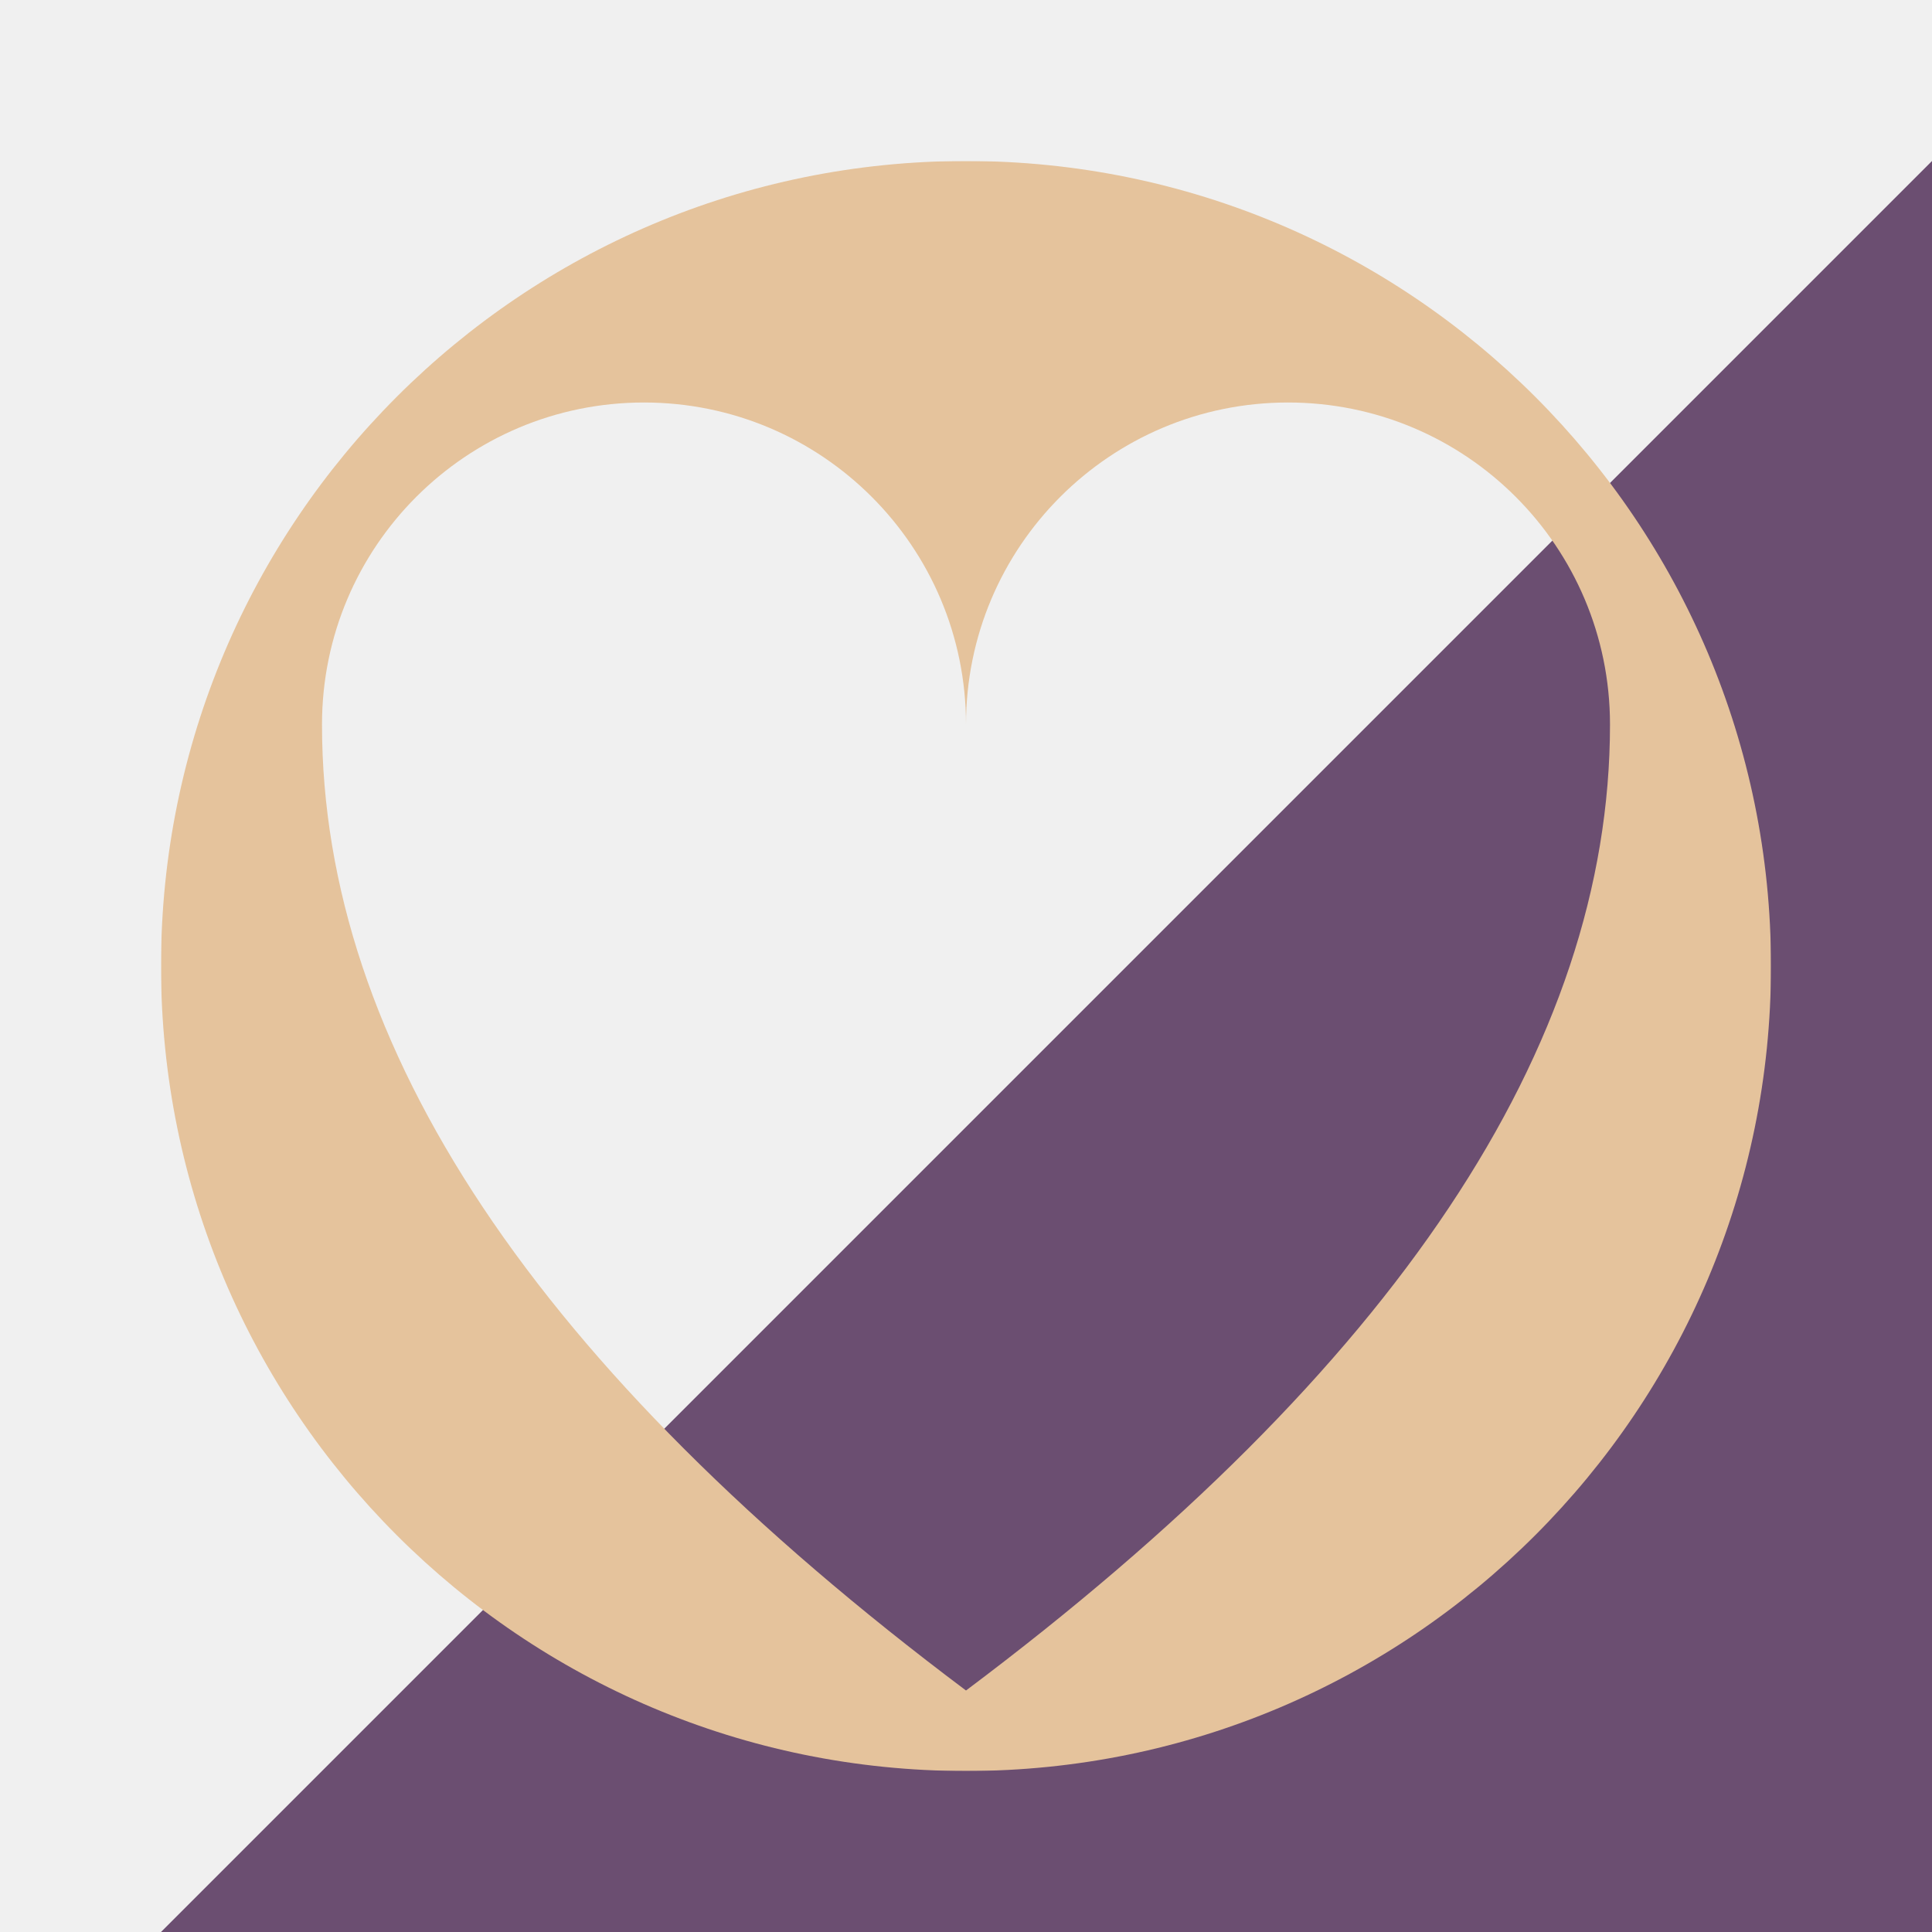
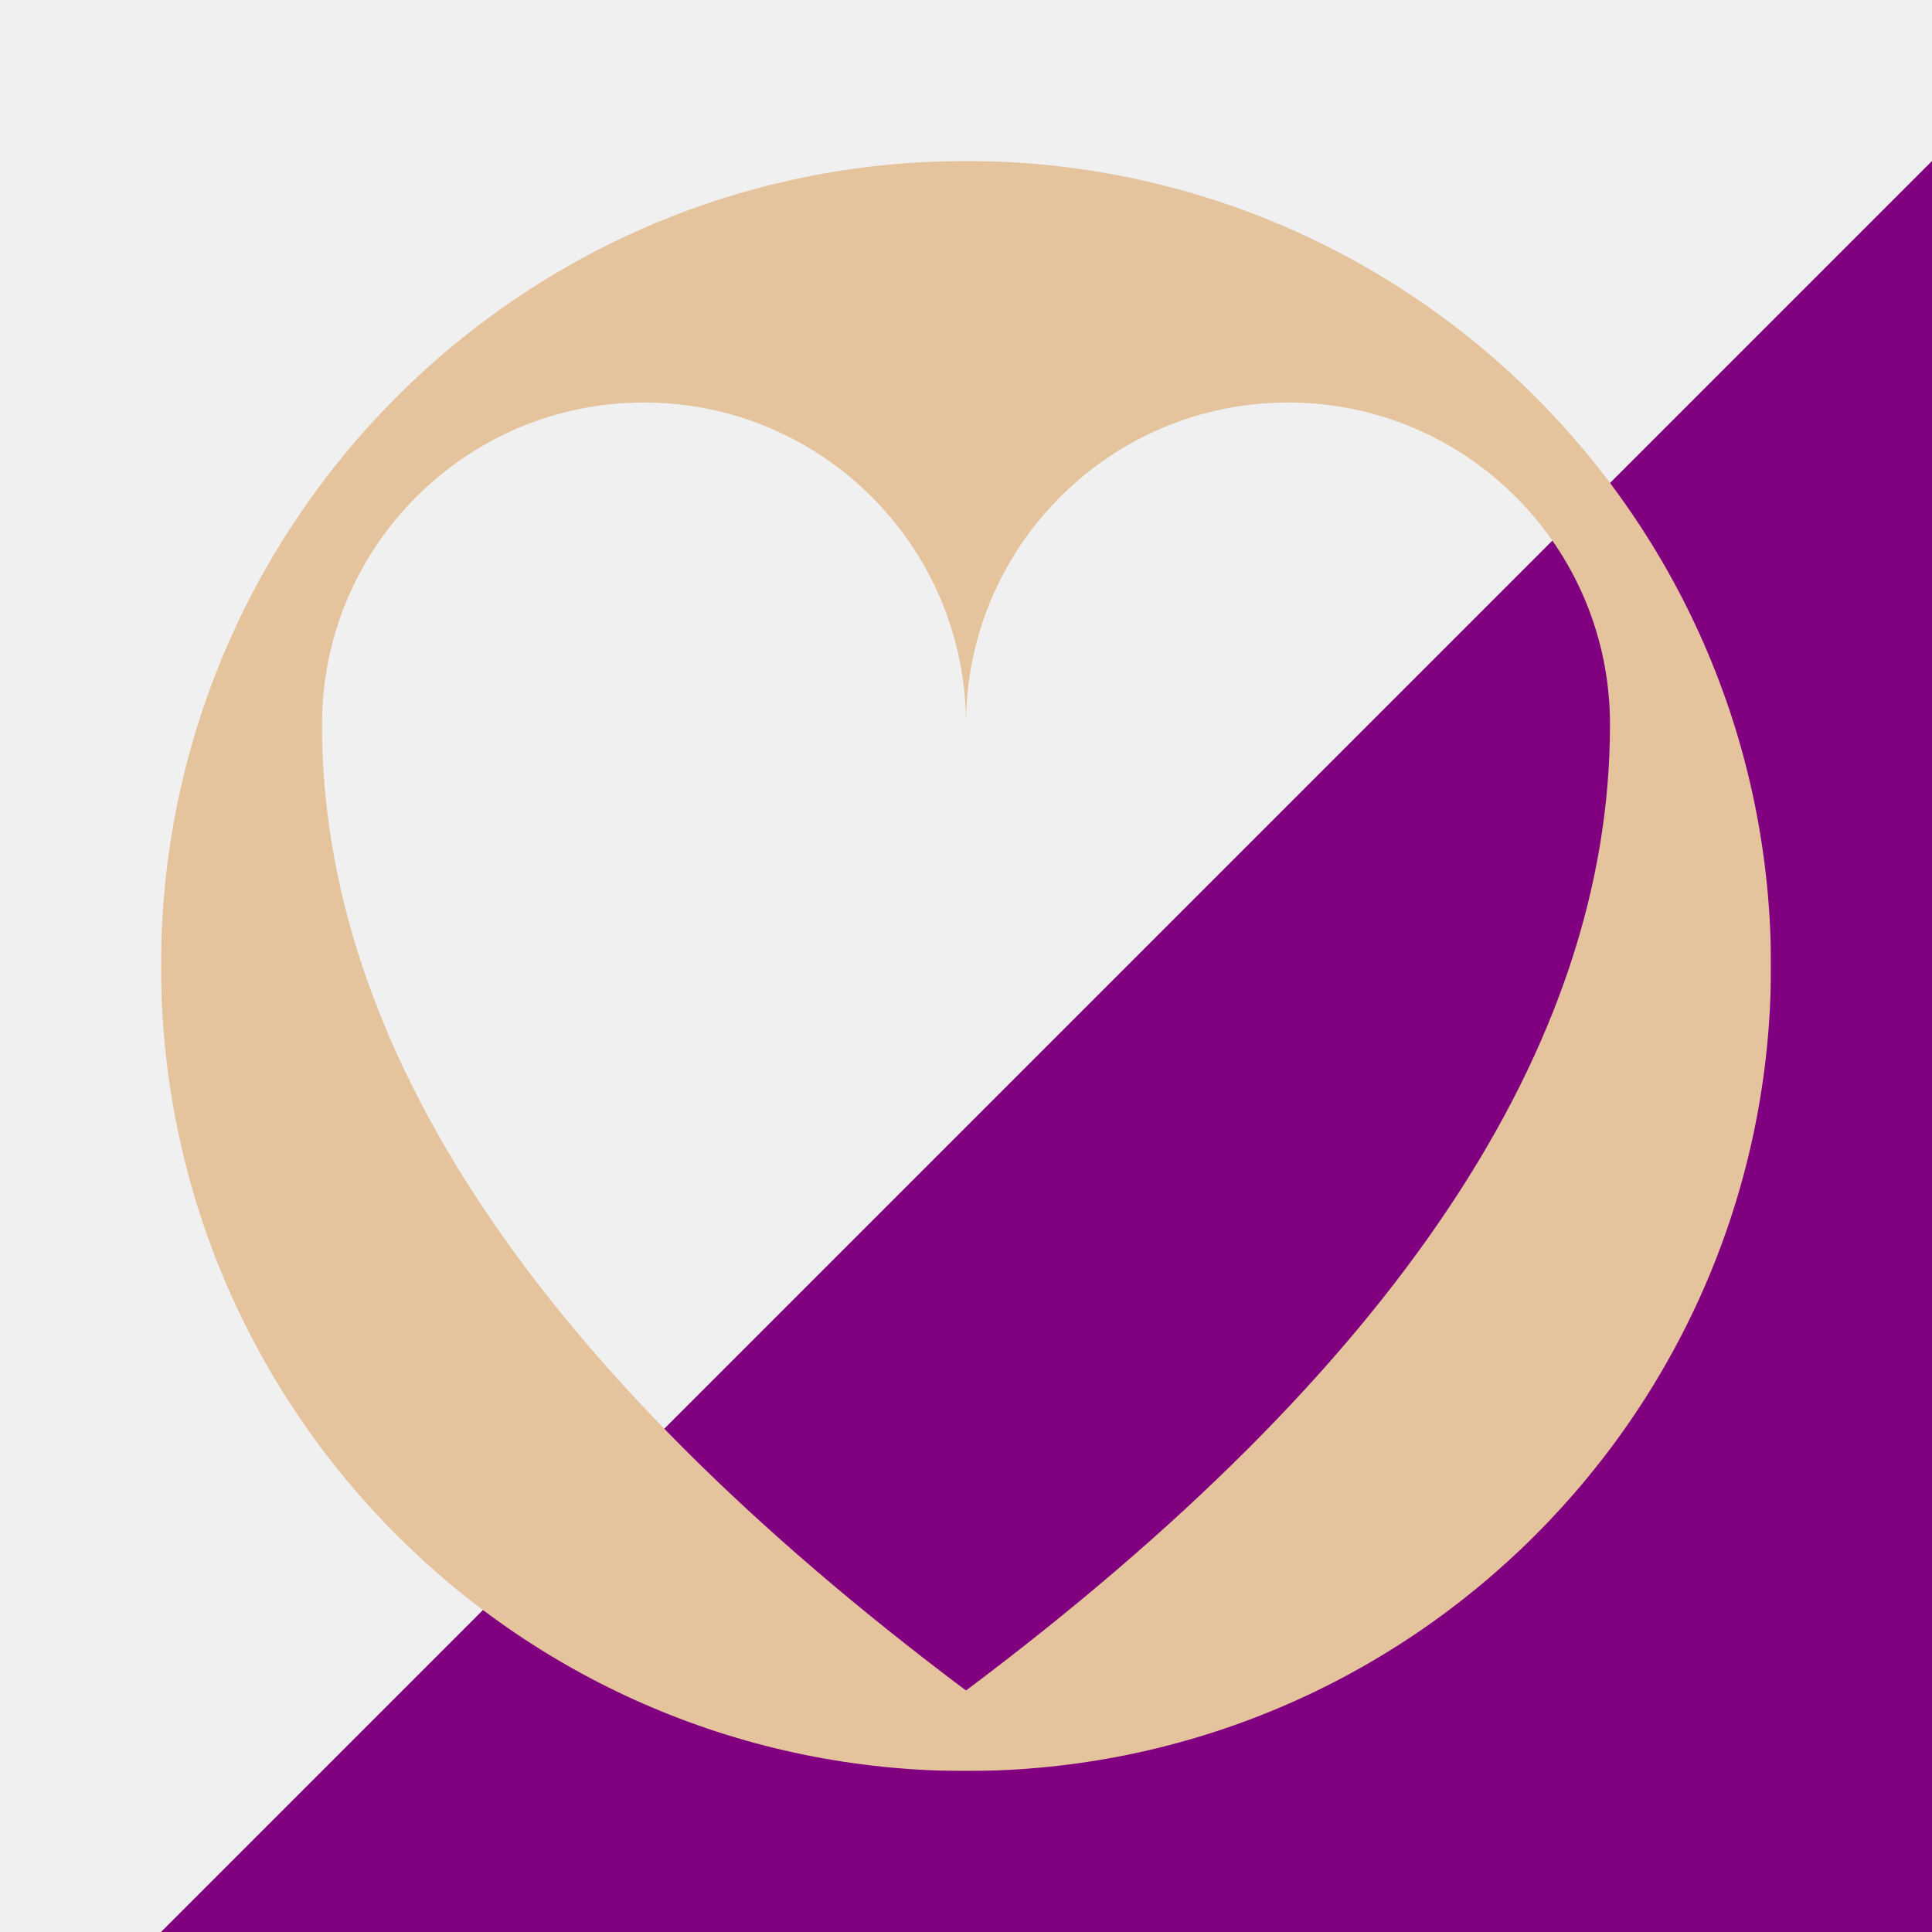
<svg width="120" height="120" viewBox="-10 -10 120 120">
  <mask id="heart" maskUnits="userSpaceOnUse" maskContentUnits="userSpaceOnUse" x="0" y="0" width="100" height="100">
    <rect width="100" height="100" fill="white" />
    <path d="M10,35 A20,20,0,0,1,50,35 A20,20,0,0,1,90,35 Q90,65,50,95 Q10,65,10,35 Z" fill="black" />
  </mask>
-   <polygon points="-10,120 120,120 120,-10" fill="#6b4e71" />
+   <polygon points="-10,120 120,120 120,-10" fill="#800080" />
  <circle cx="50" cy="50" r="50" mask="url(#heart)" fill="#e5c39c" />
</svg>
